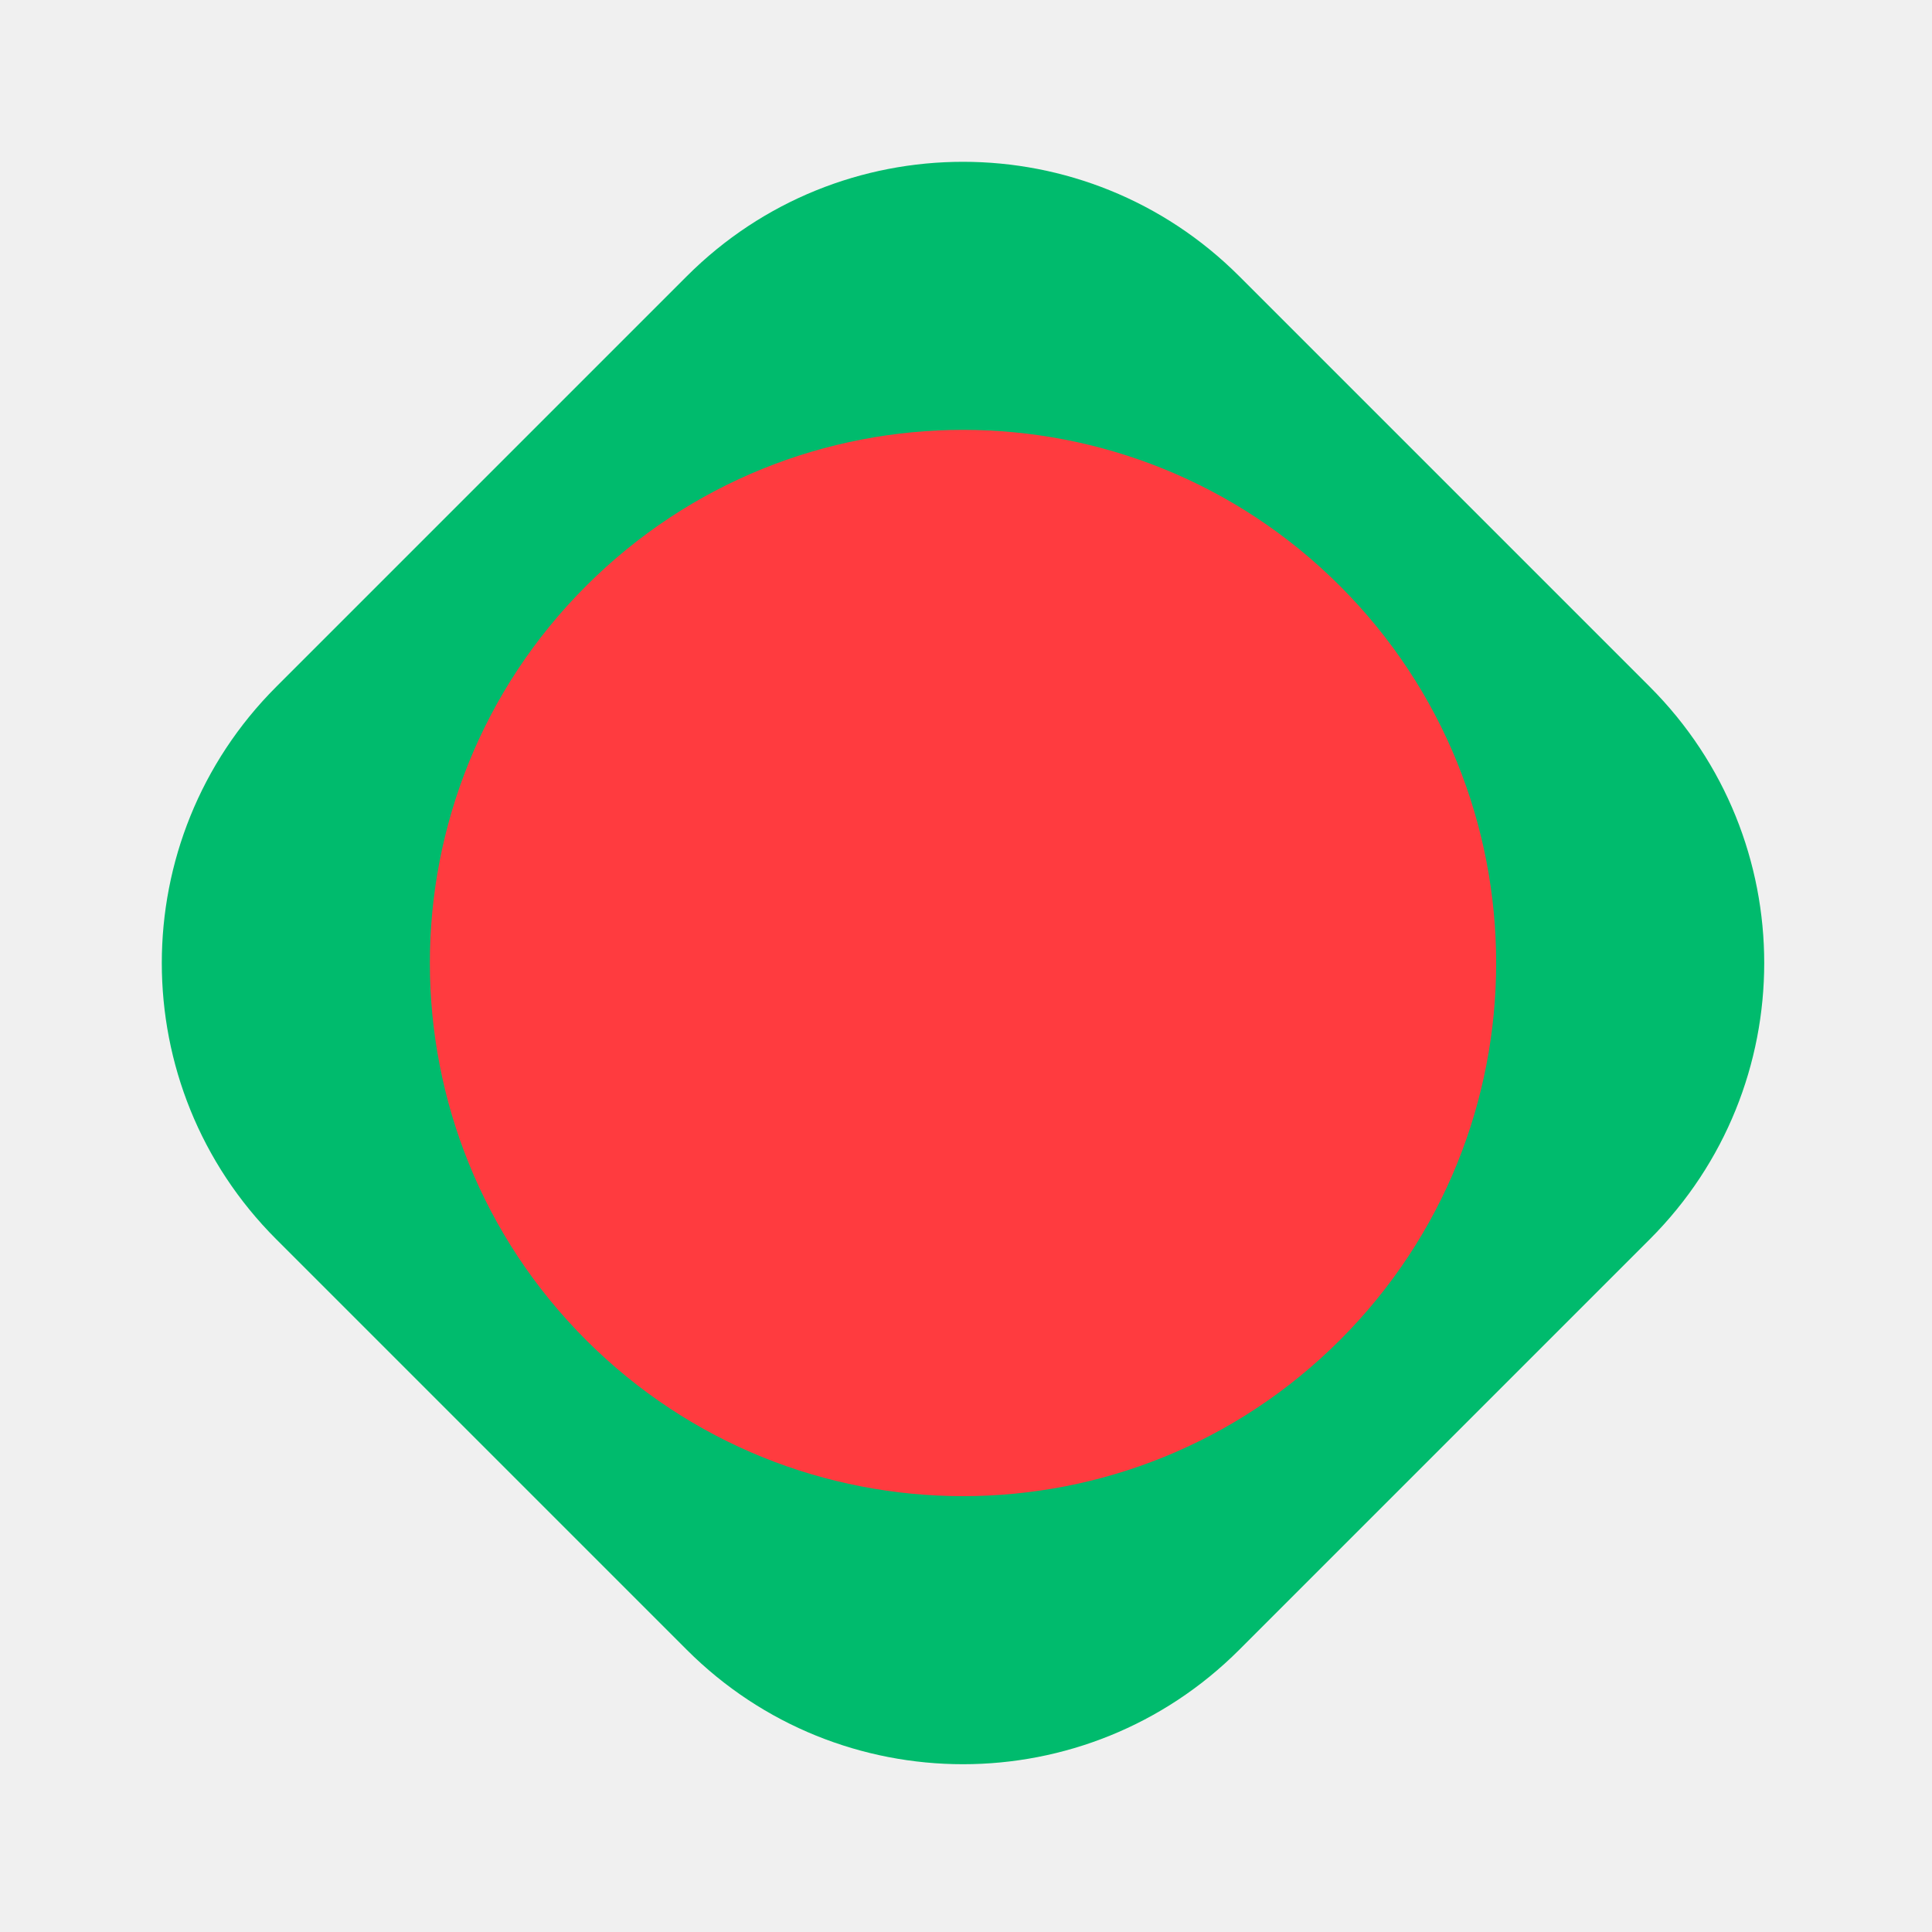
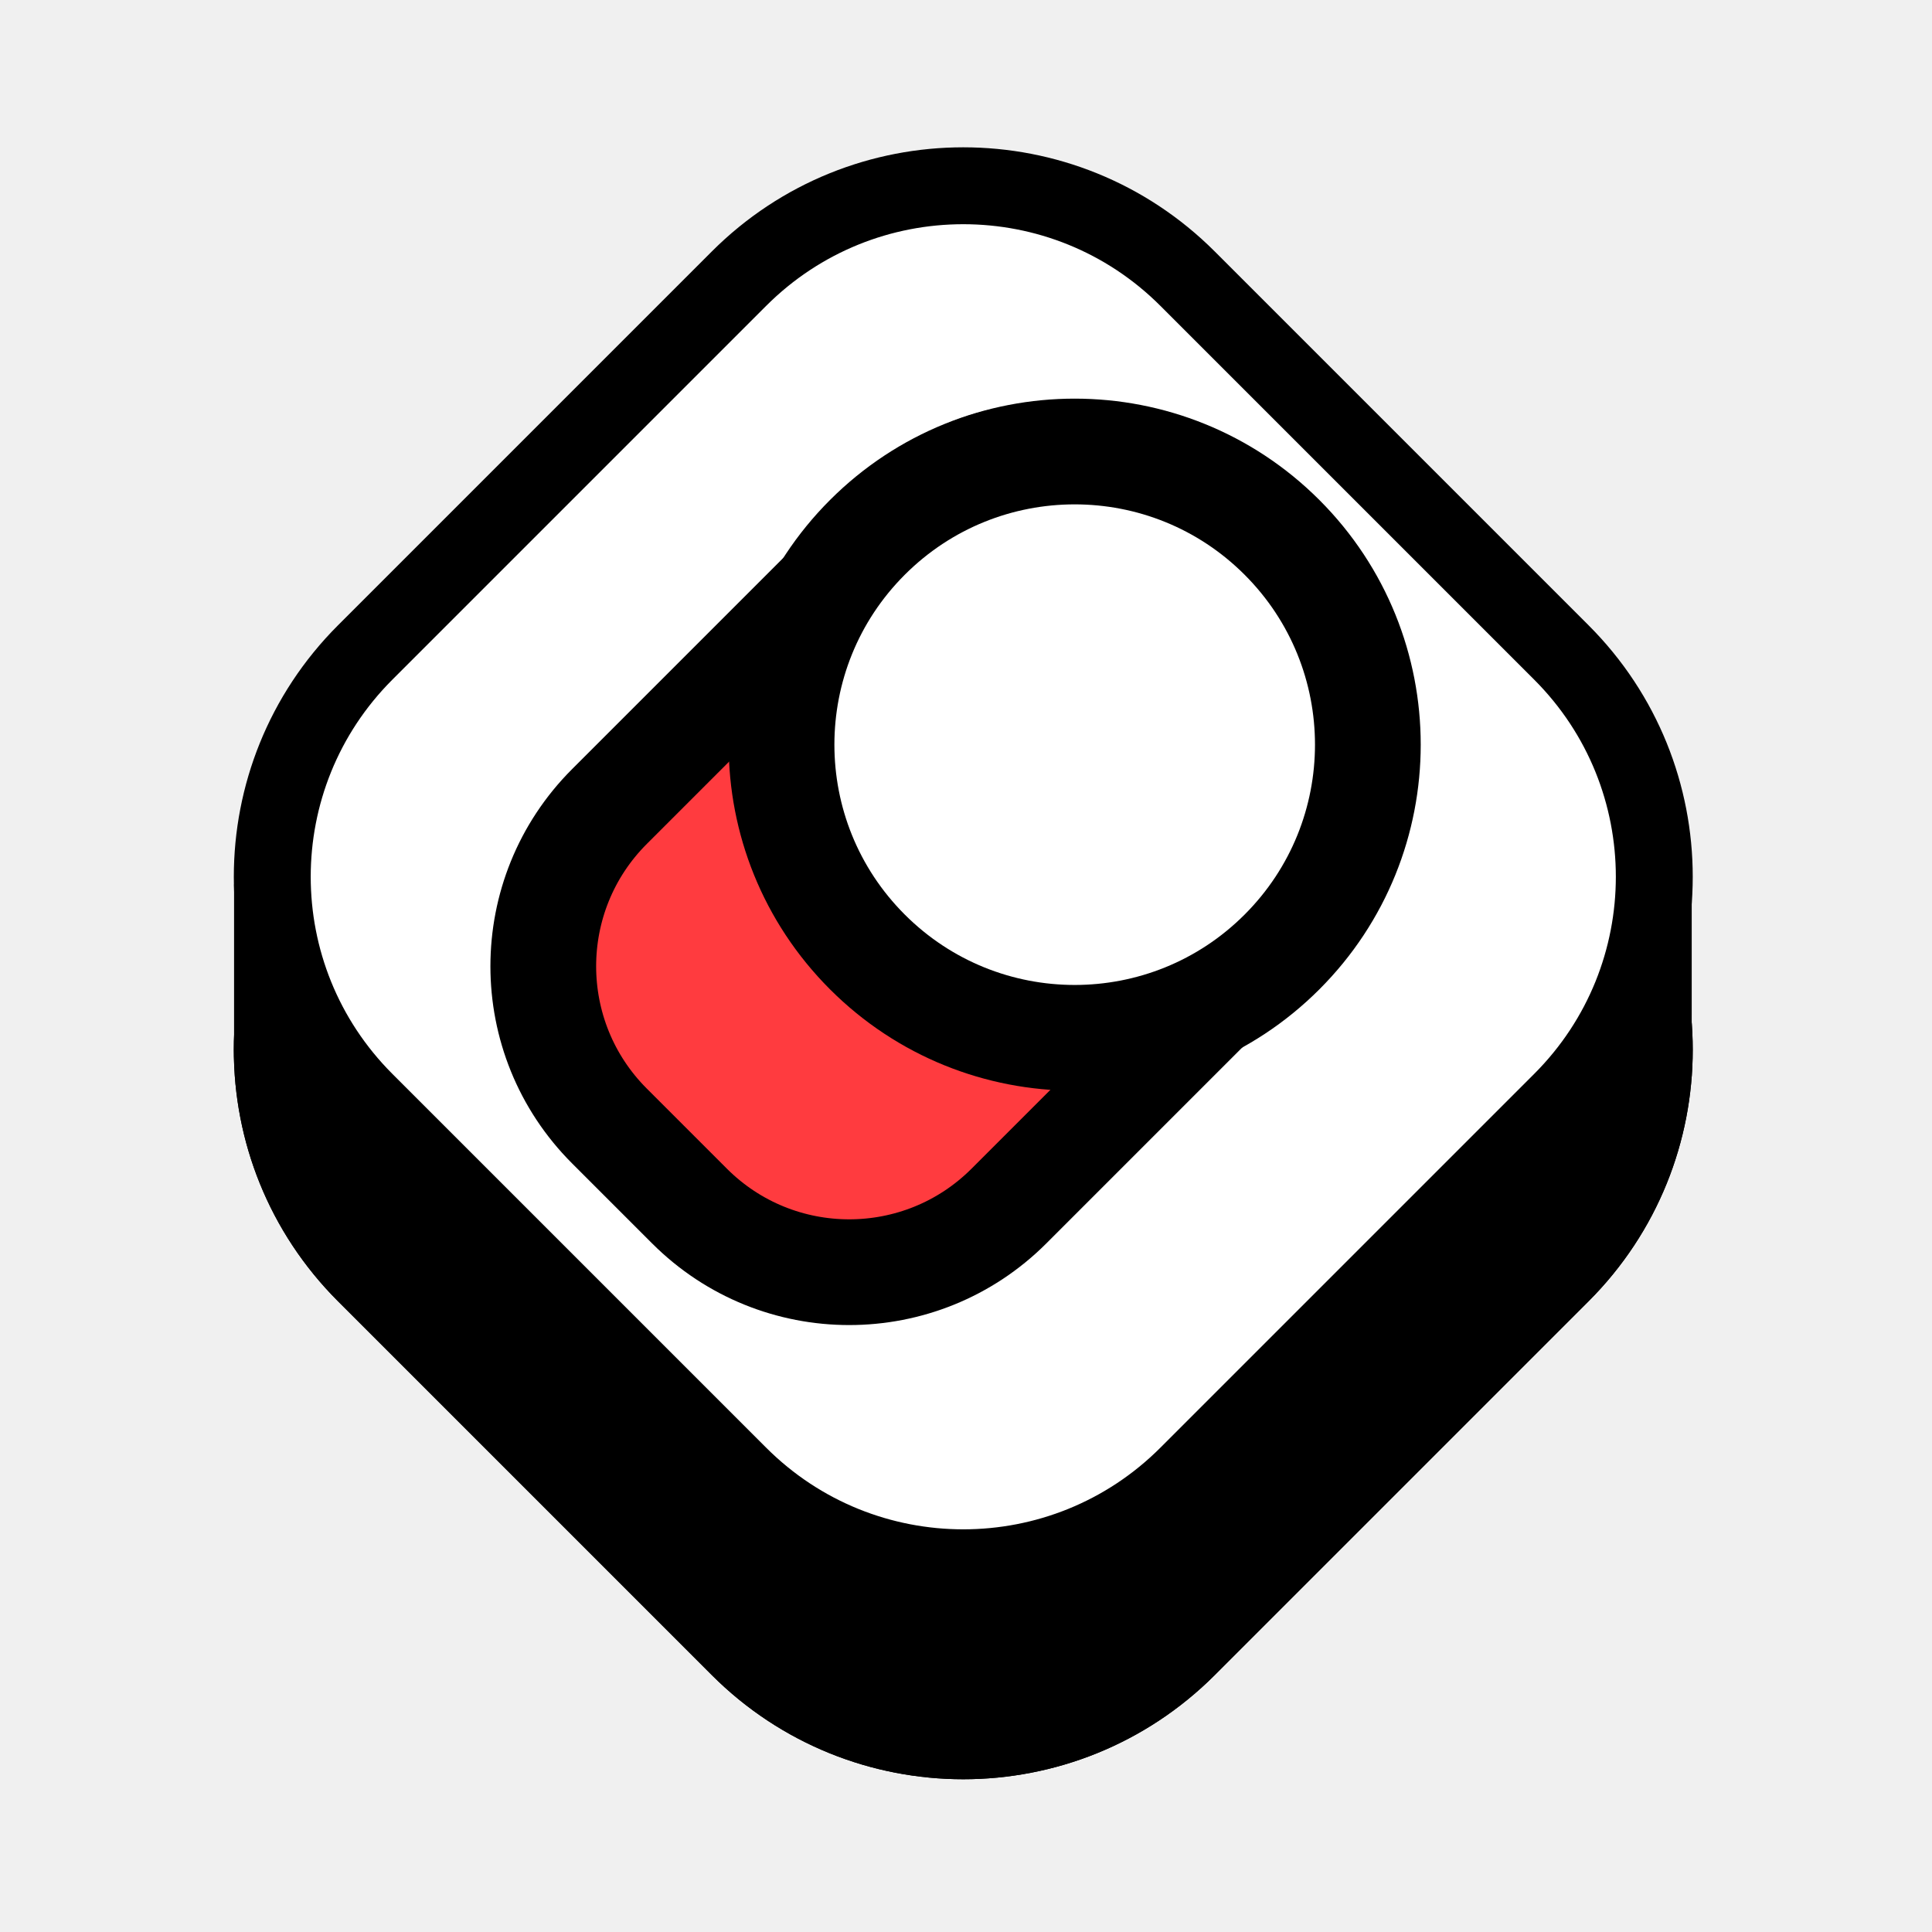
- <svg xmlns="http://www.w3.org/2000/svg" width="183" height="183" viewBox="0 0 183 183" fill="none">
-   <rect y="91.217" width="129" height="129" rx="37" transform="rotate(-45 0 91.2168)" fill="#00BB6D" />
-   <circle cx="91.217" cy="91.217" r="50.5" transform="rotate(-45 91.2166 91.2168)" fill="#FF3B3F" />
+ <svg xmlns="http://www.w3.org/2000/svg" width="201" height="201" viewBox="0 0 201 201" fill="none">
+   <rect x="14.657" y="109.217" width="121" height="121" rx="33" transform="rotate(-45 14.6569 109.217)" fill="white" stroke="black" stroke-width="8" />
+   <rect x="14.658" y="109.217" width="121" height="121" rx="33" transform="rotate(-45 14.6578 109.217)" fill="black" stroke="black" stroke-width="8" />
+   <rect x="14.657" y="91.217" width="121" height="121" rx="33" transform="rotate(-45 14.6569 91.2168)" fill="white" stroke="black" stroke-width="8" />
+   <path d="M28.002 92V110" stroke="black" stroke-width="7.3" />
+   <path d="M173.002 93L173.001 112" stroke="black" stroke-width="6" />
+   <rect x="46.787" y="100.527" width="89" height="58.779" rx="23.5" transform="rotate(-45 46.787 100.527)" fill="#FF3B3F" stroke="black" stroke-width="11" />
+   <circle cx="111.808" cy="77.473" r="30.5" transform="rotate(-45 111.808 77.4726)" fill="white" stroke="black" stroke-width="11" />
</svg>
